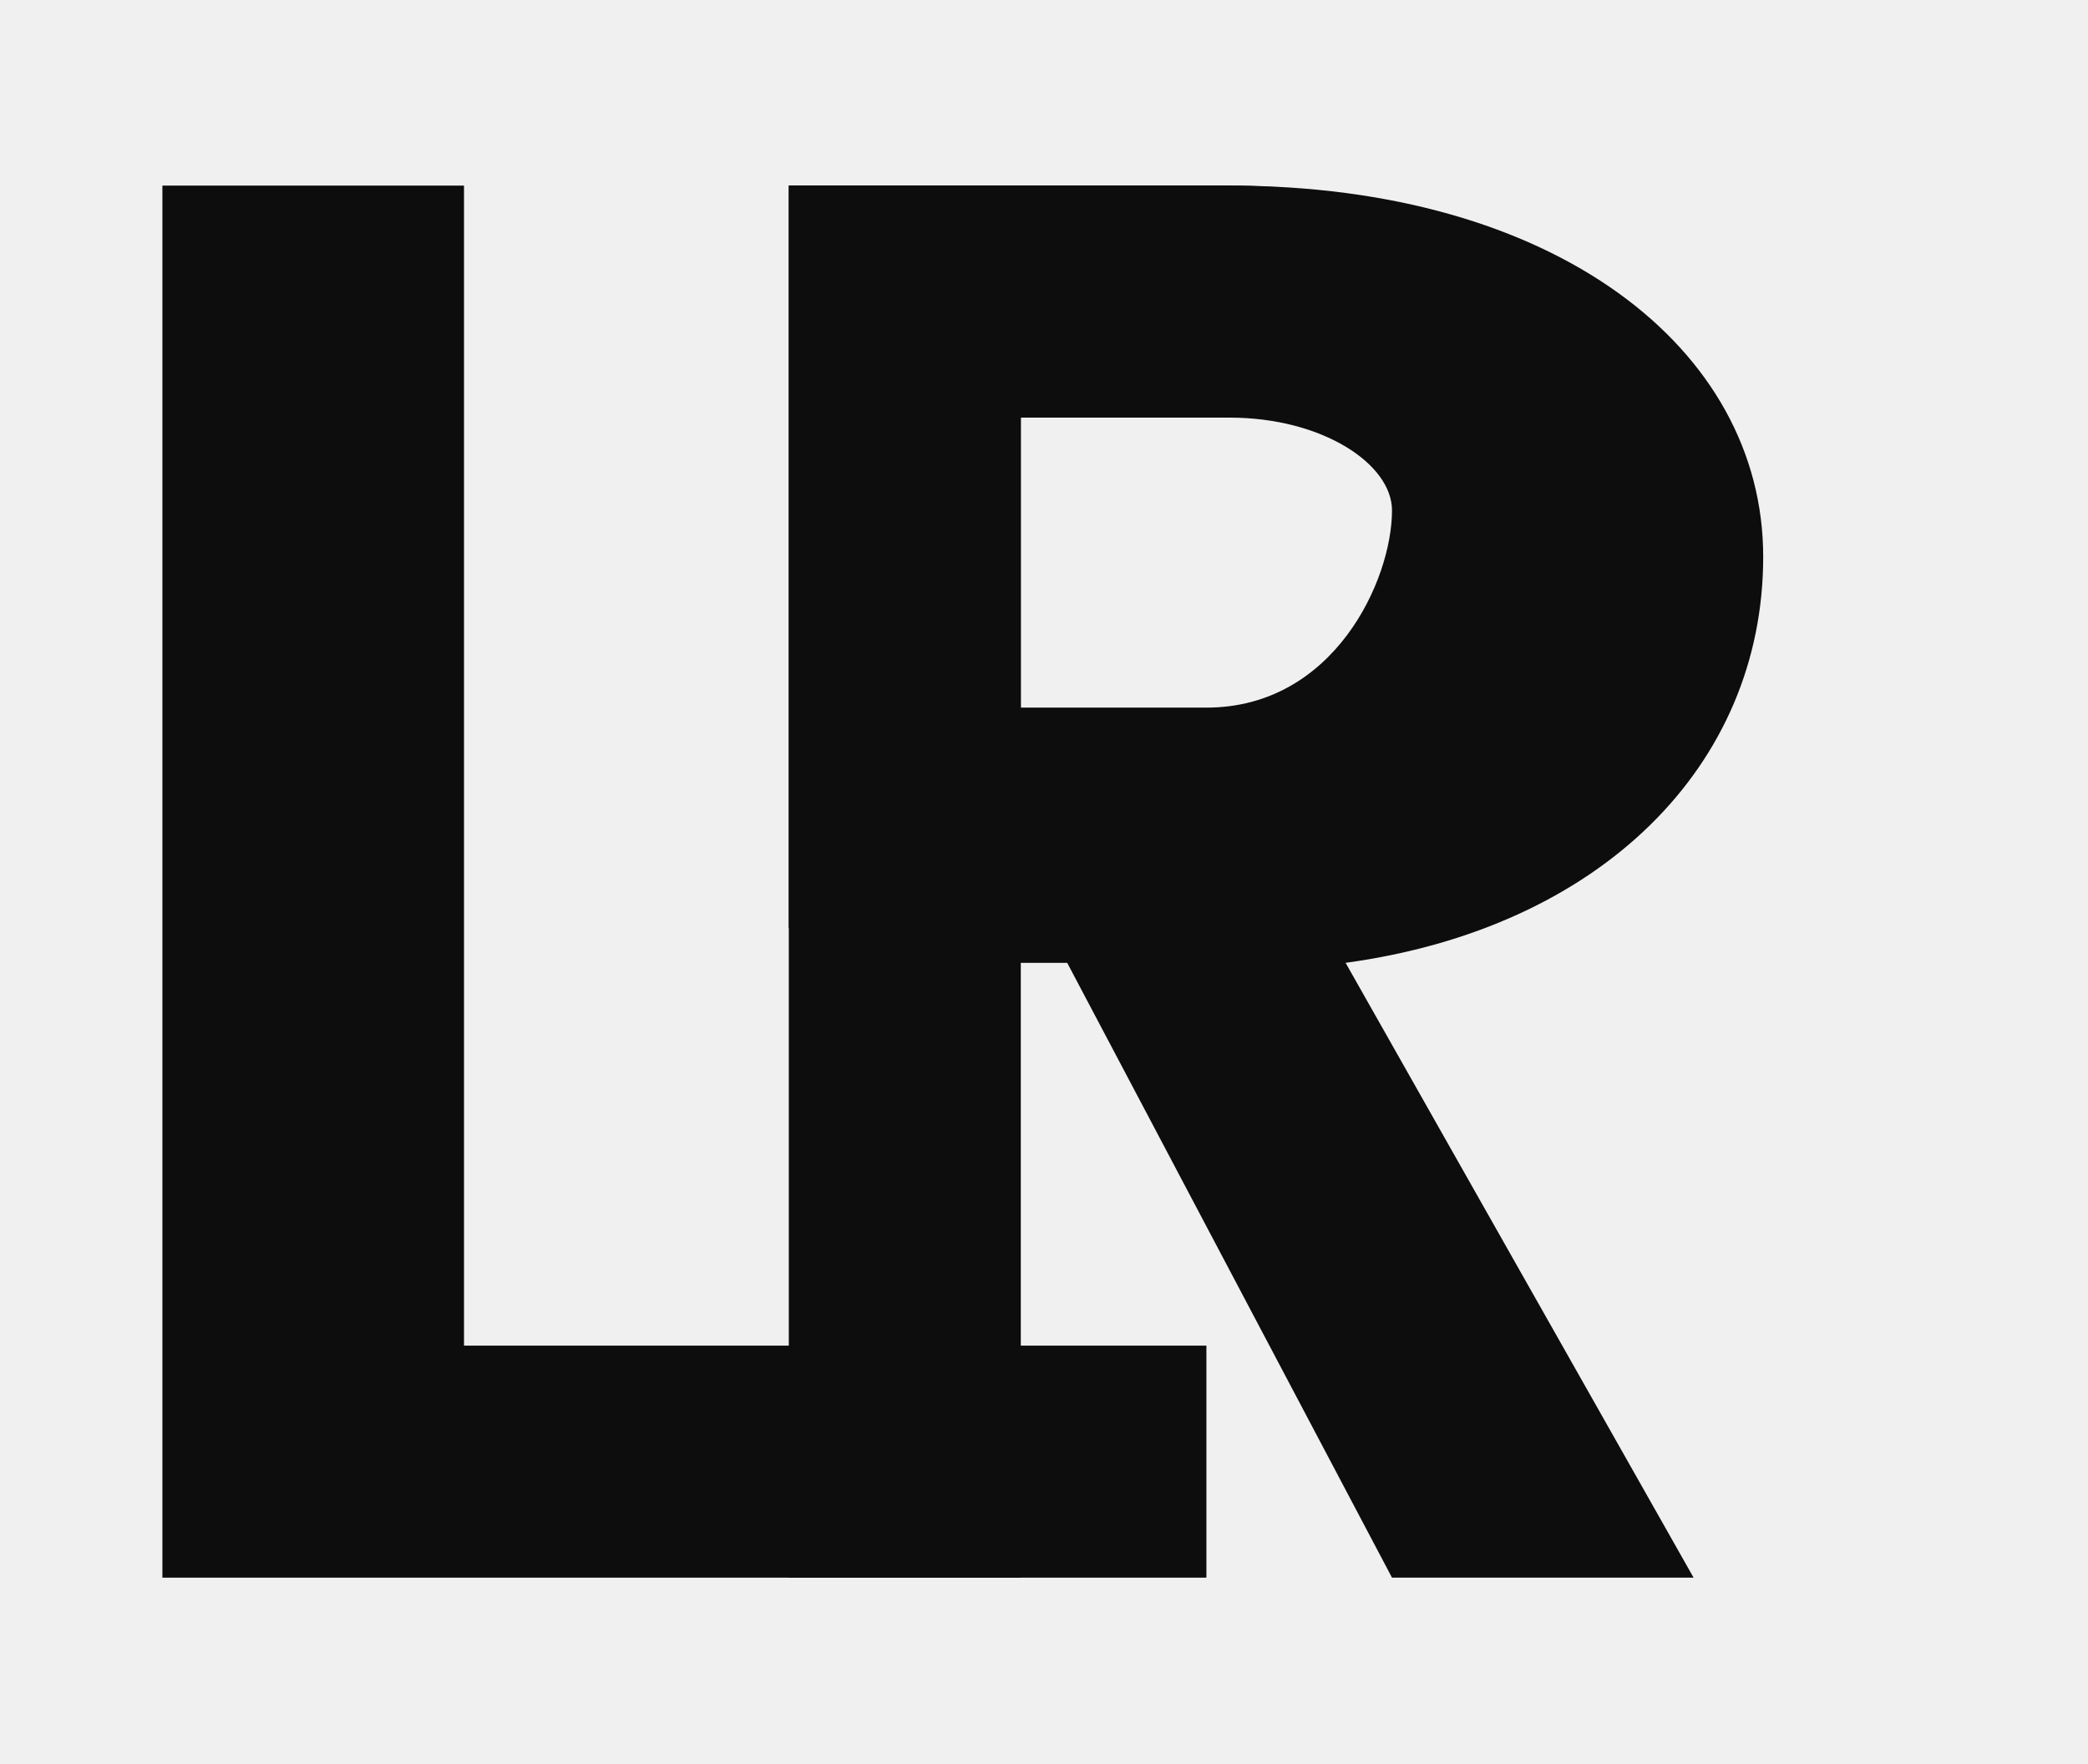
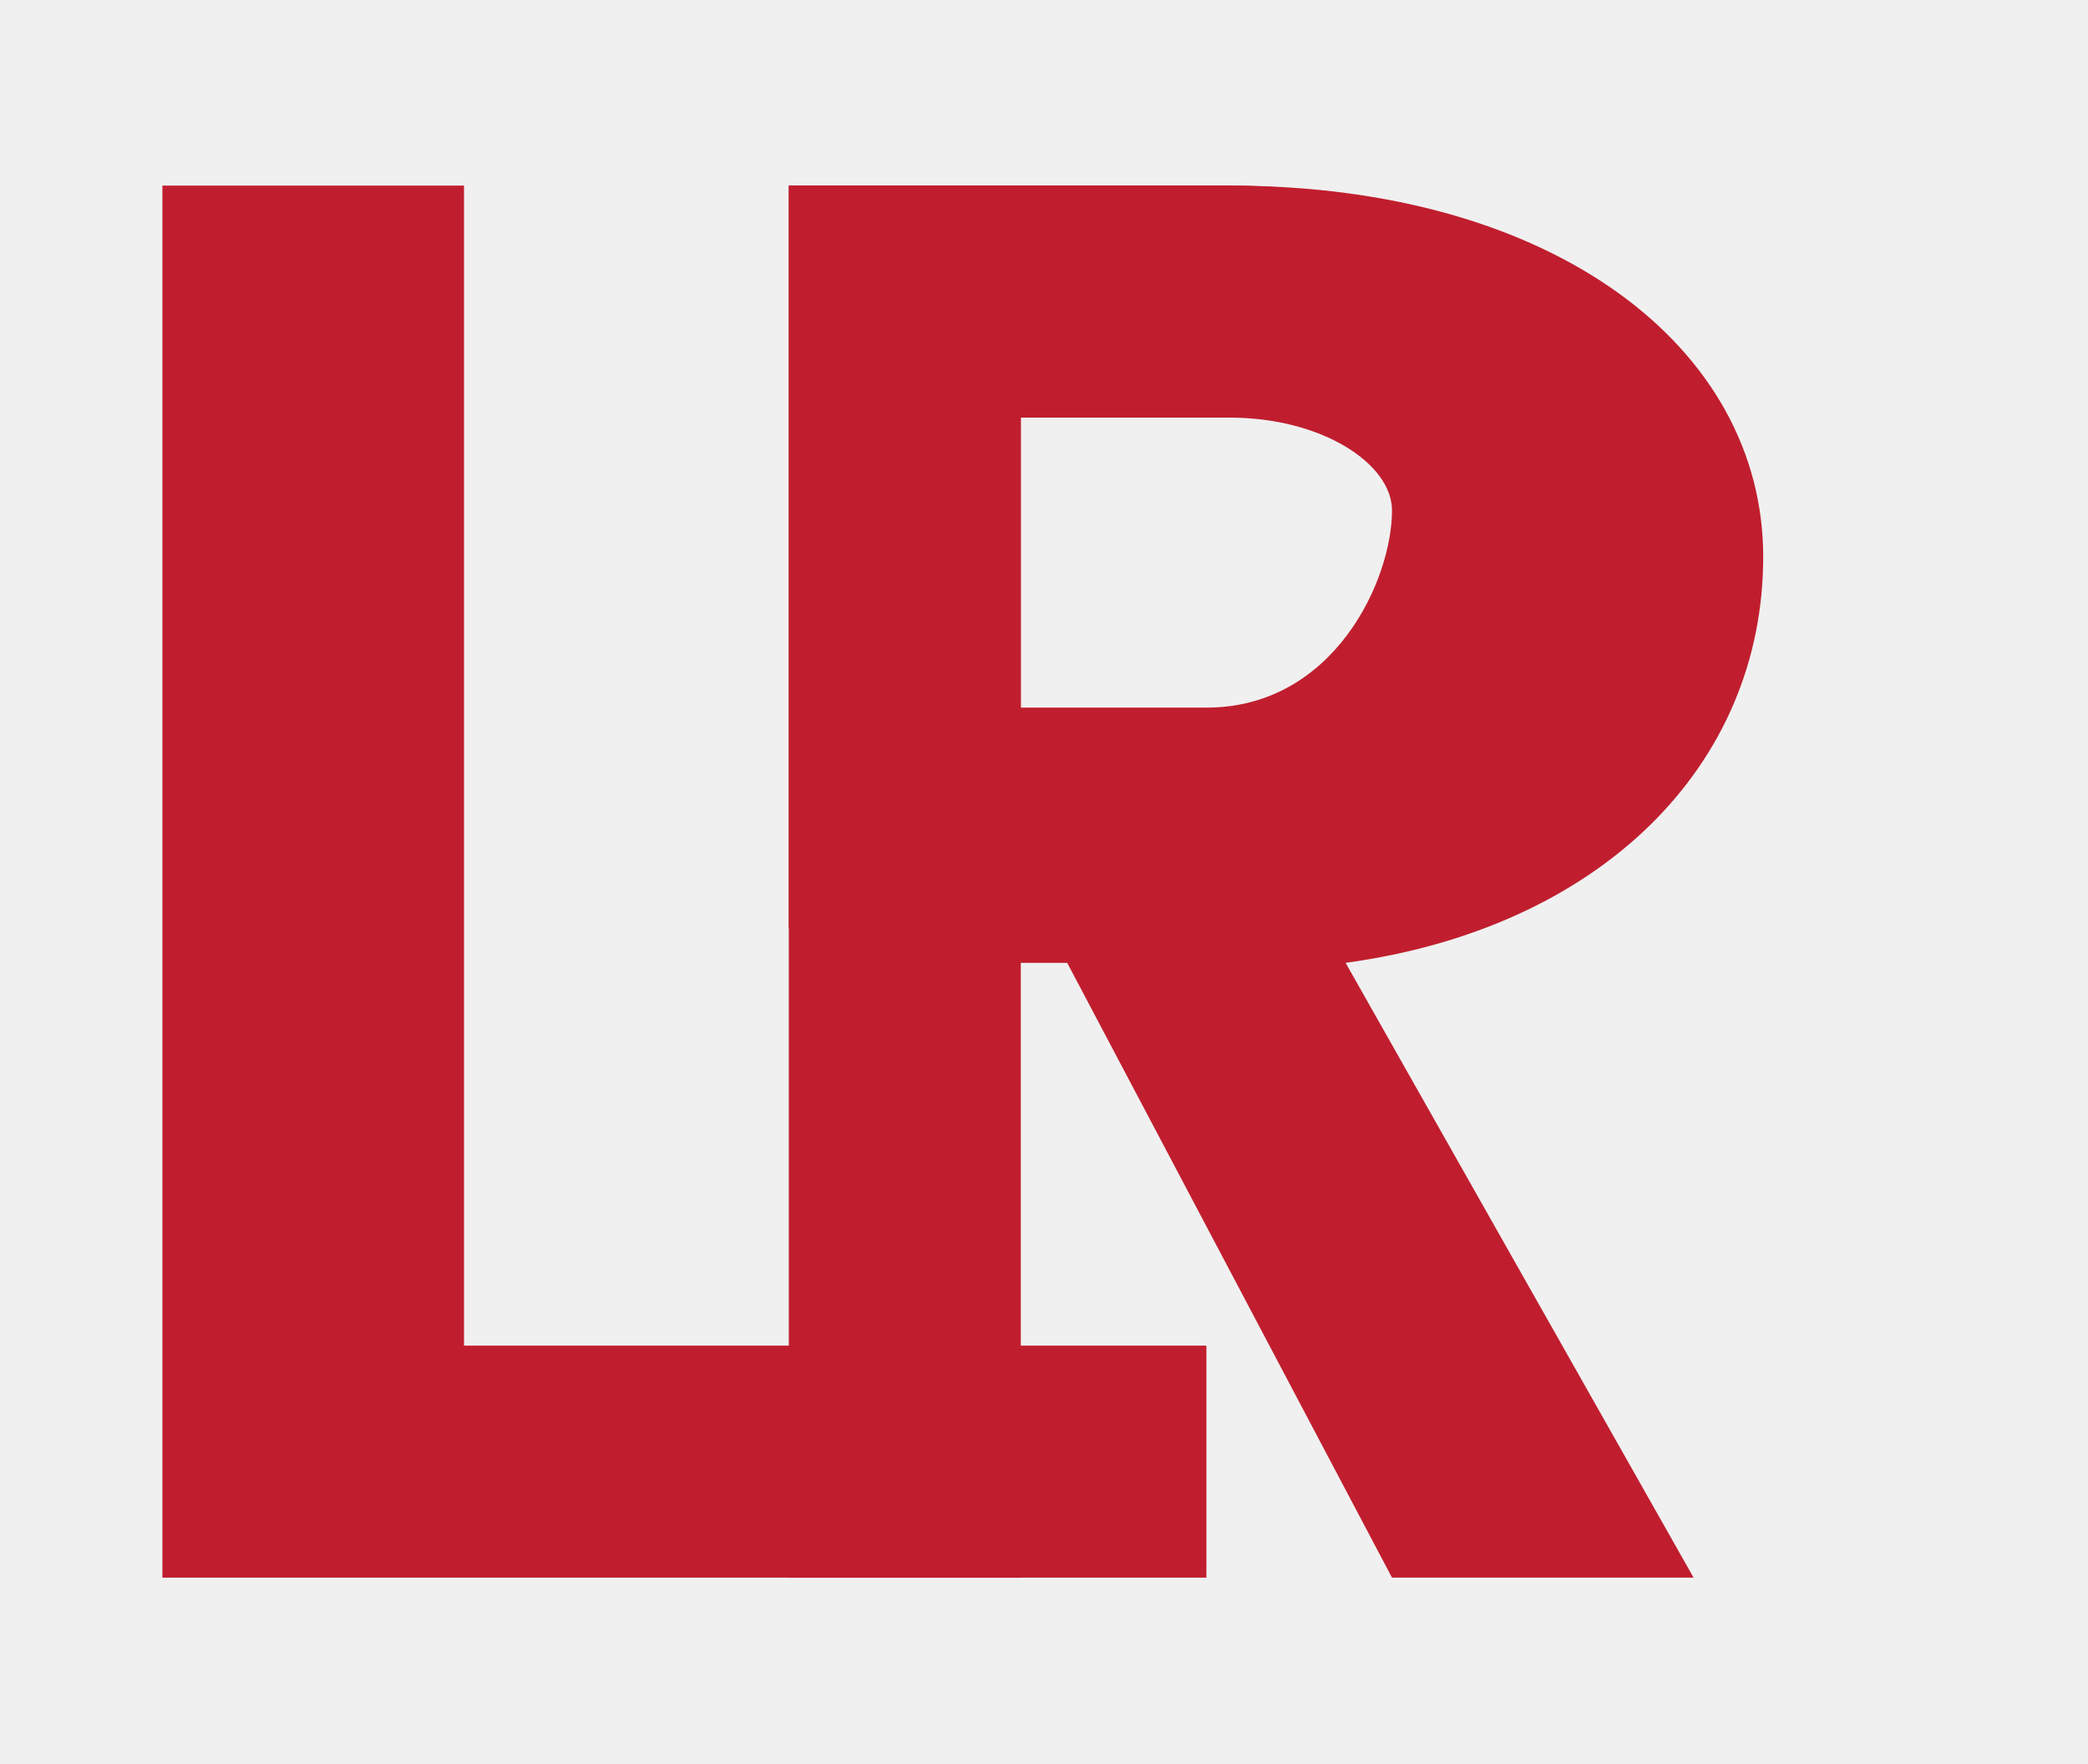
<svg xmlns="http://www.w3.org/2000/svg" viewBox="0 0 900 760" fill="none">
-   <path d="M70 80 L70 680 L520 680 L520 580 L200 580 L200 80 Z" fill="#0D0D0D" />
-   <path d="M340 80 L340 400 L520 400 C620 400 700 320 700 220 C700 130 630 80 530 80 Z M440 180 L530 180 C570 180 600 200 600 220 C600 250 575 305 520 305 L440 305 Z" fill="#0D0D0D" />
+   <style>
+     .logo-path {
+       fill: #C01E2E;
+     }
+     @media (prefers-color-scheme: dark) {
+       .logo-path {
+         fill: #FFFFFF;
+       }
+     }
+   </style>
+   <path class="logo-path" d="M70 80 L70 680 L520 680 L520 580 L200 580 L200 80 Z" />
+   <path class="logo-path" d="M340 80 L340 400 L520 400 C620 400 700 320 700 220 C700 130 630 80 530 80 Z M440 180 L530 180 C570 180 600 200 600 220 C600 250 575 305 520 305 L440 305 Z" />
  <path d="M520 400 L640 680 L760 680 L640 390 C700 360 750 295 750 220 C750 120 670 80 570 80" fill="none" />
-   <path d="M530 80 C670 80 760 150 760 240 C760 330 690 400 580 415 L730 680 L600 680 L460 415 L440 415 L440 680 L340 680 L340 80 Z M440 180 L440 320 L530 320 C590 320 650 285 650 240 C650 195 600 180 540 180 Z" fill="#0D0D0D" />
+   <path class="logo-path" d="M530 80 C670 80 760 150 760 240 C760 330 690 400 580 415 L730 680 L600 680 L460 415 L440 415 L440 680 L340 680 L340 80 Z M440 180 L440 320 L530 320 C590 320 650 285 650 240 C650 195 600 180 540 180 Z" />
</svg>
